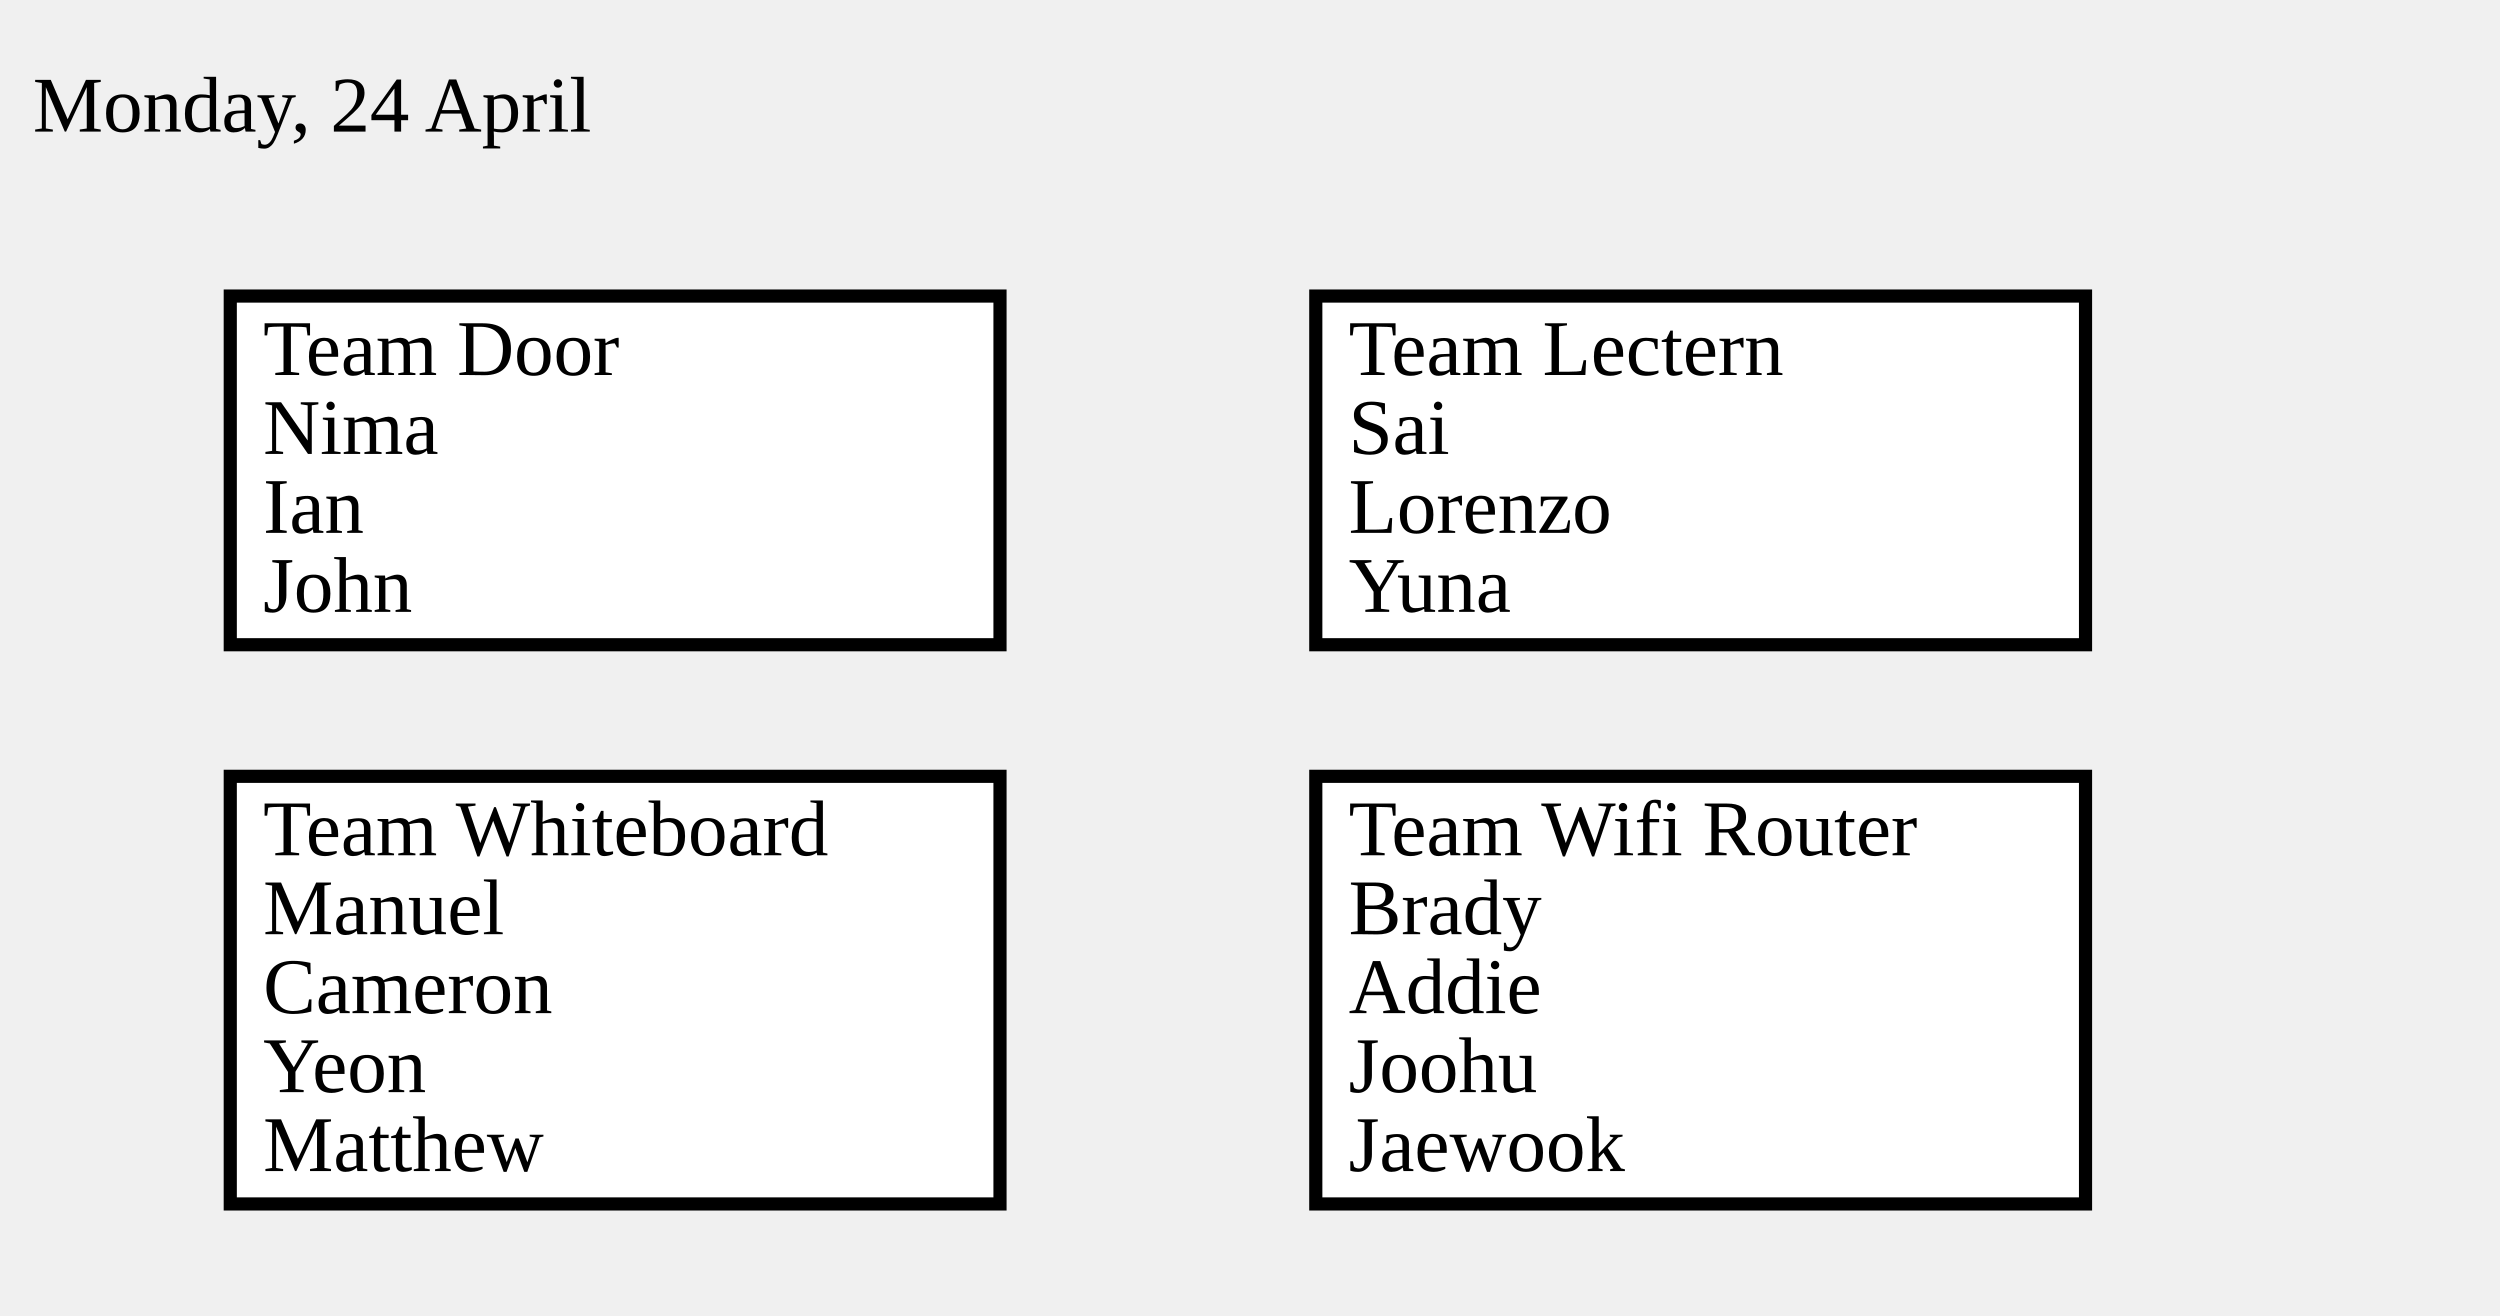
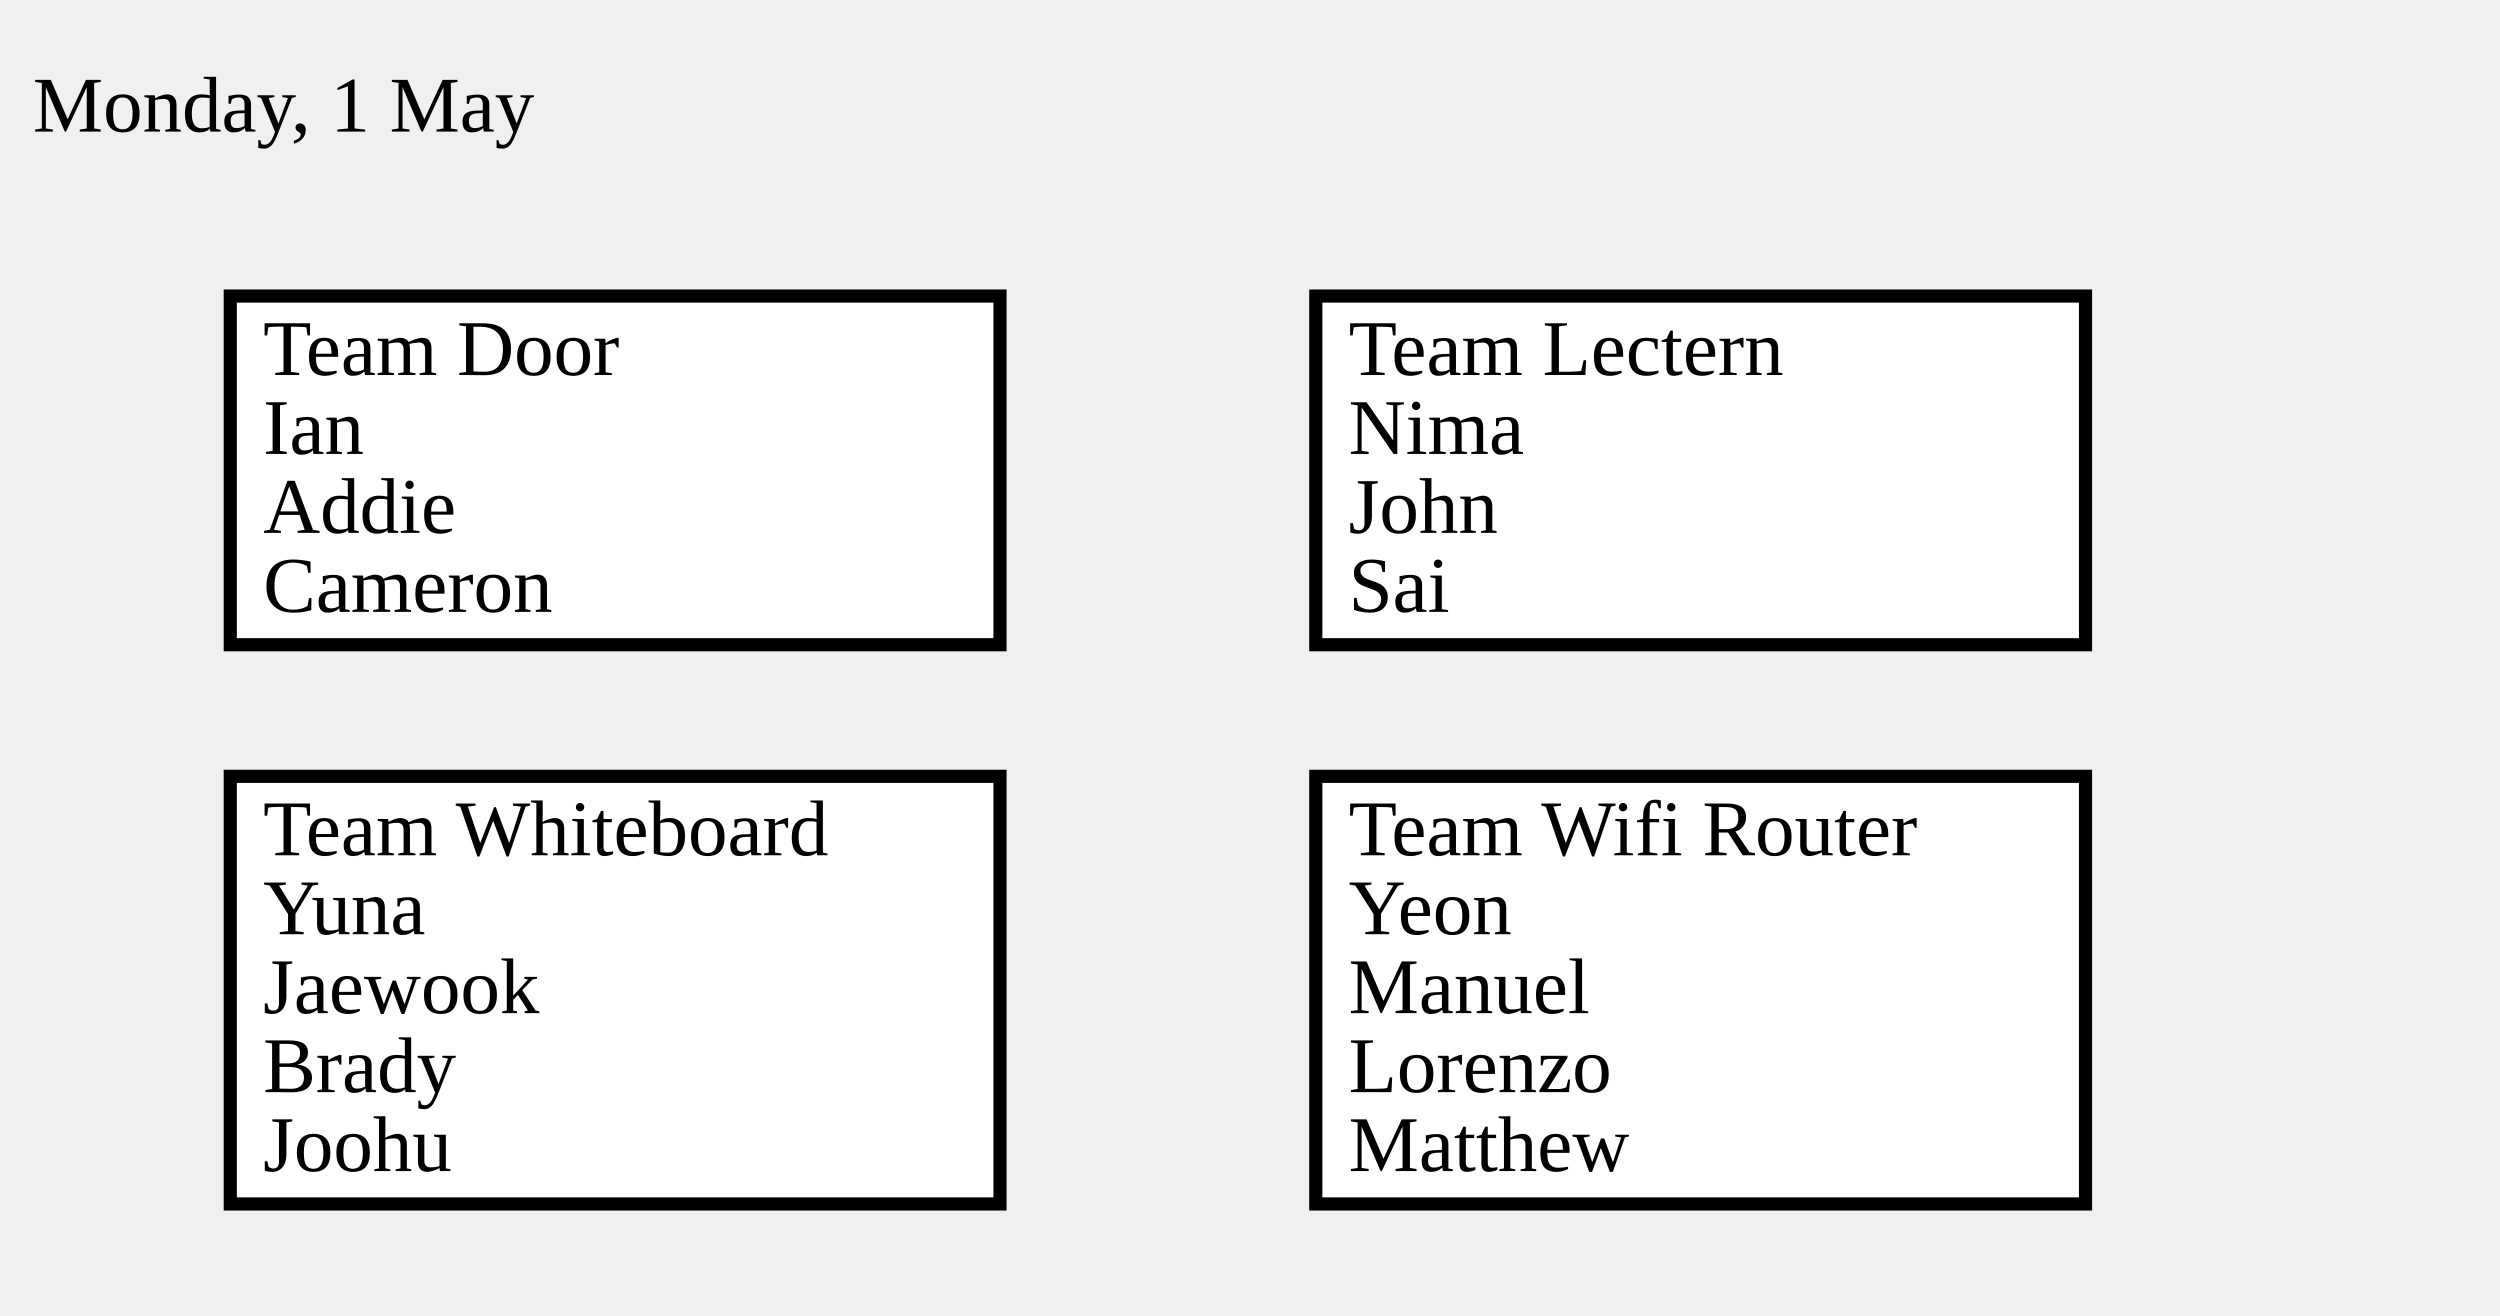
<svg xmlns="http://www.w3.org/2000/svg" width="380" height="200" viewBox="0 -200 380 200">
  <defs>
</defs>
  <rect x="200" y="-155" width="117" height="53" fill="#ffffff" stroke-width="2" stroke="black" />
  <text x="205" y="-143" font-size="12" fill="black" dy="0em">Team Lectern</text>
-   <text x="205" y="-131" font-size="12" fill="black" dy="0em">Sai</text>
-   <text x="205" y="-119" font-size="12" fill="black" dy="0em">Lorenzo</text>
-   <text x="205" y="-107" font-size="12" fill="black" dy="0em">Yuna</text>
+   <text x="205" y="-131" font-size="12" fill="black" dy="0em">Nima</text>
+   <text x="205" y="-119" font-size="12" fill="black" dy="0em">John</text>
+   <text x="205" y="-107" font-size="12" fill="black" dy="0em">Sai</text>
  <rect x="35" y="-82" width="117" height="65" fill="#ffffff" stroke-width="2" stroke="black" />
  <text x="40" y="-70" font-size="12" fill="black" dy="0em">Team Whiteboard</text>
-   <text x="40" y="-58" font-size="12" fill="black" dy="0em">Manuel</text>
-   <text x="40" y="-46" font-size="12" fill="black" dy="0em">Cameron</text>
-   <text x="40" y="-34" font-size="12" fill="black" dy="0em">Yeon</text>
-   <text x="40" y="-22" font-size="12" fill="black" dy="0em">Matthew</text>
+   <text x="40" y="-58" font-size="12" fill="black" dy="0em">Yuna</text>
+   <text x="40" y="-46" font-size="12" fill="black" dy="0em">Jaewook</text>
+   <text x="40" y="-34" font-size="12" fill="black" dy="0em">Brady</text>
+   <text x="40" y="-22" font-size="12" fill="black" dy="0em">Joohu</text>
  <rect x="200" y="-82" width="117" height="65" fill="#ffffff" stroke-width="2" stroke="black" />
  <text x="205" y="-70" font-size="12" fill="black" dy="0em">Team Wifi Router</text>
-   <text x="205" y="-58" font-size="12" fill="black" dy="0em">Brady</text>
-   <text x="205" y="-46" font-size="12" fill="black" dy="0em">Addie</text>
-   <text x="205" y="-34" font-size="12" fill="black" dy="0em">Joohu</text>
-   <text x="205" y="-22" font-size="12" fill="black" dy="0em">Jaewook</text>
+   <text x="205" y="-58" font-size="12" fill="black" dy="0em">Yeon</text>
+   <text x="205" y="-46" font-size="12" fill="black" dy="0em">Manuel</text>
+   <text x="205" y="-34" font-size="12" fill="black" dy="0em">Lorenzo</text>
+   <text x="205" y="-22" font-size="12" fill="black" dy="0em">Matthew</text>
  <rect x="35" y="-155" width="117" height="53" fill="#ffffff" stroke-width="2" stroke="black" />
  <text x="40" y="-143" font-size="12" fill="black" dy="0em">Team Door</text>
-   <text x="40" y="-131" font-size="12" fill="black" dy="0em">Nima</text>
-   <text x="40" y="-119" font-size="12" fill="black" dy="0em">Ian</text>
-   <text x="40" y="-107" font-size="12" fill="black" dy="0em">John</text>
-   <text x="5" y="-180" font-size="12" fill="black" dy="0em">Monday, 24 April</text>
+   <text x="40" y="-131" font-size="12" fill="black" dy="0em">Ian</text>
+   <text x="40" y="-119" font-size="12" fill="black" dy="0em">Addie</text>
+   <text x="40" y="-107" font-size="12" fill="black" dy="0em">Cameron</text>
+   <text x="5" y="-180" font-size="12" fill="black" dy="0em">Monday, 1 May</text>
</svg>
